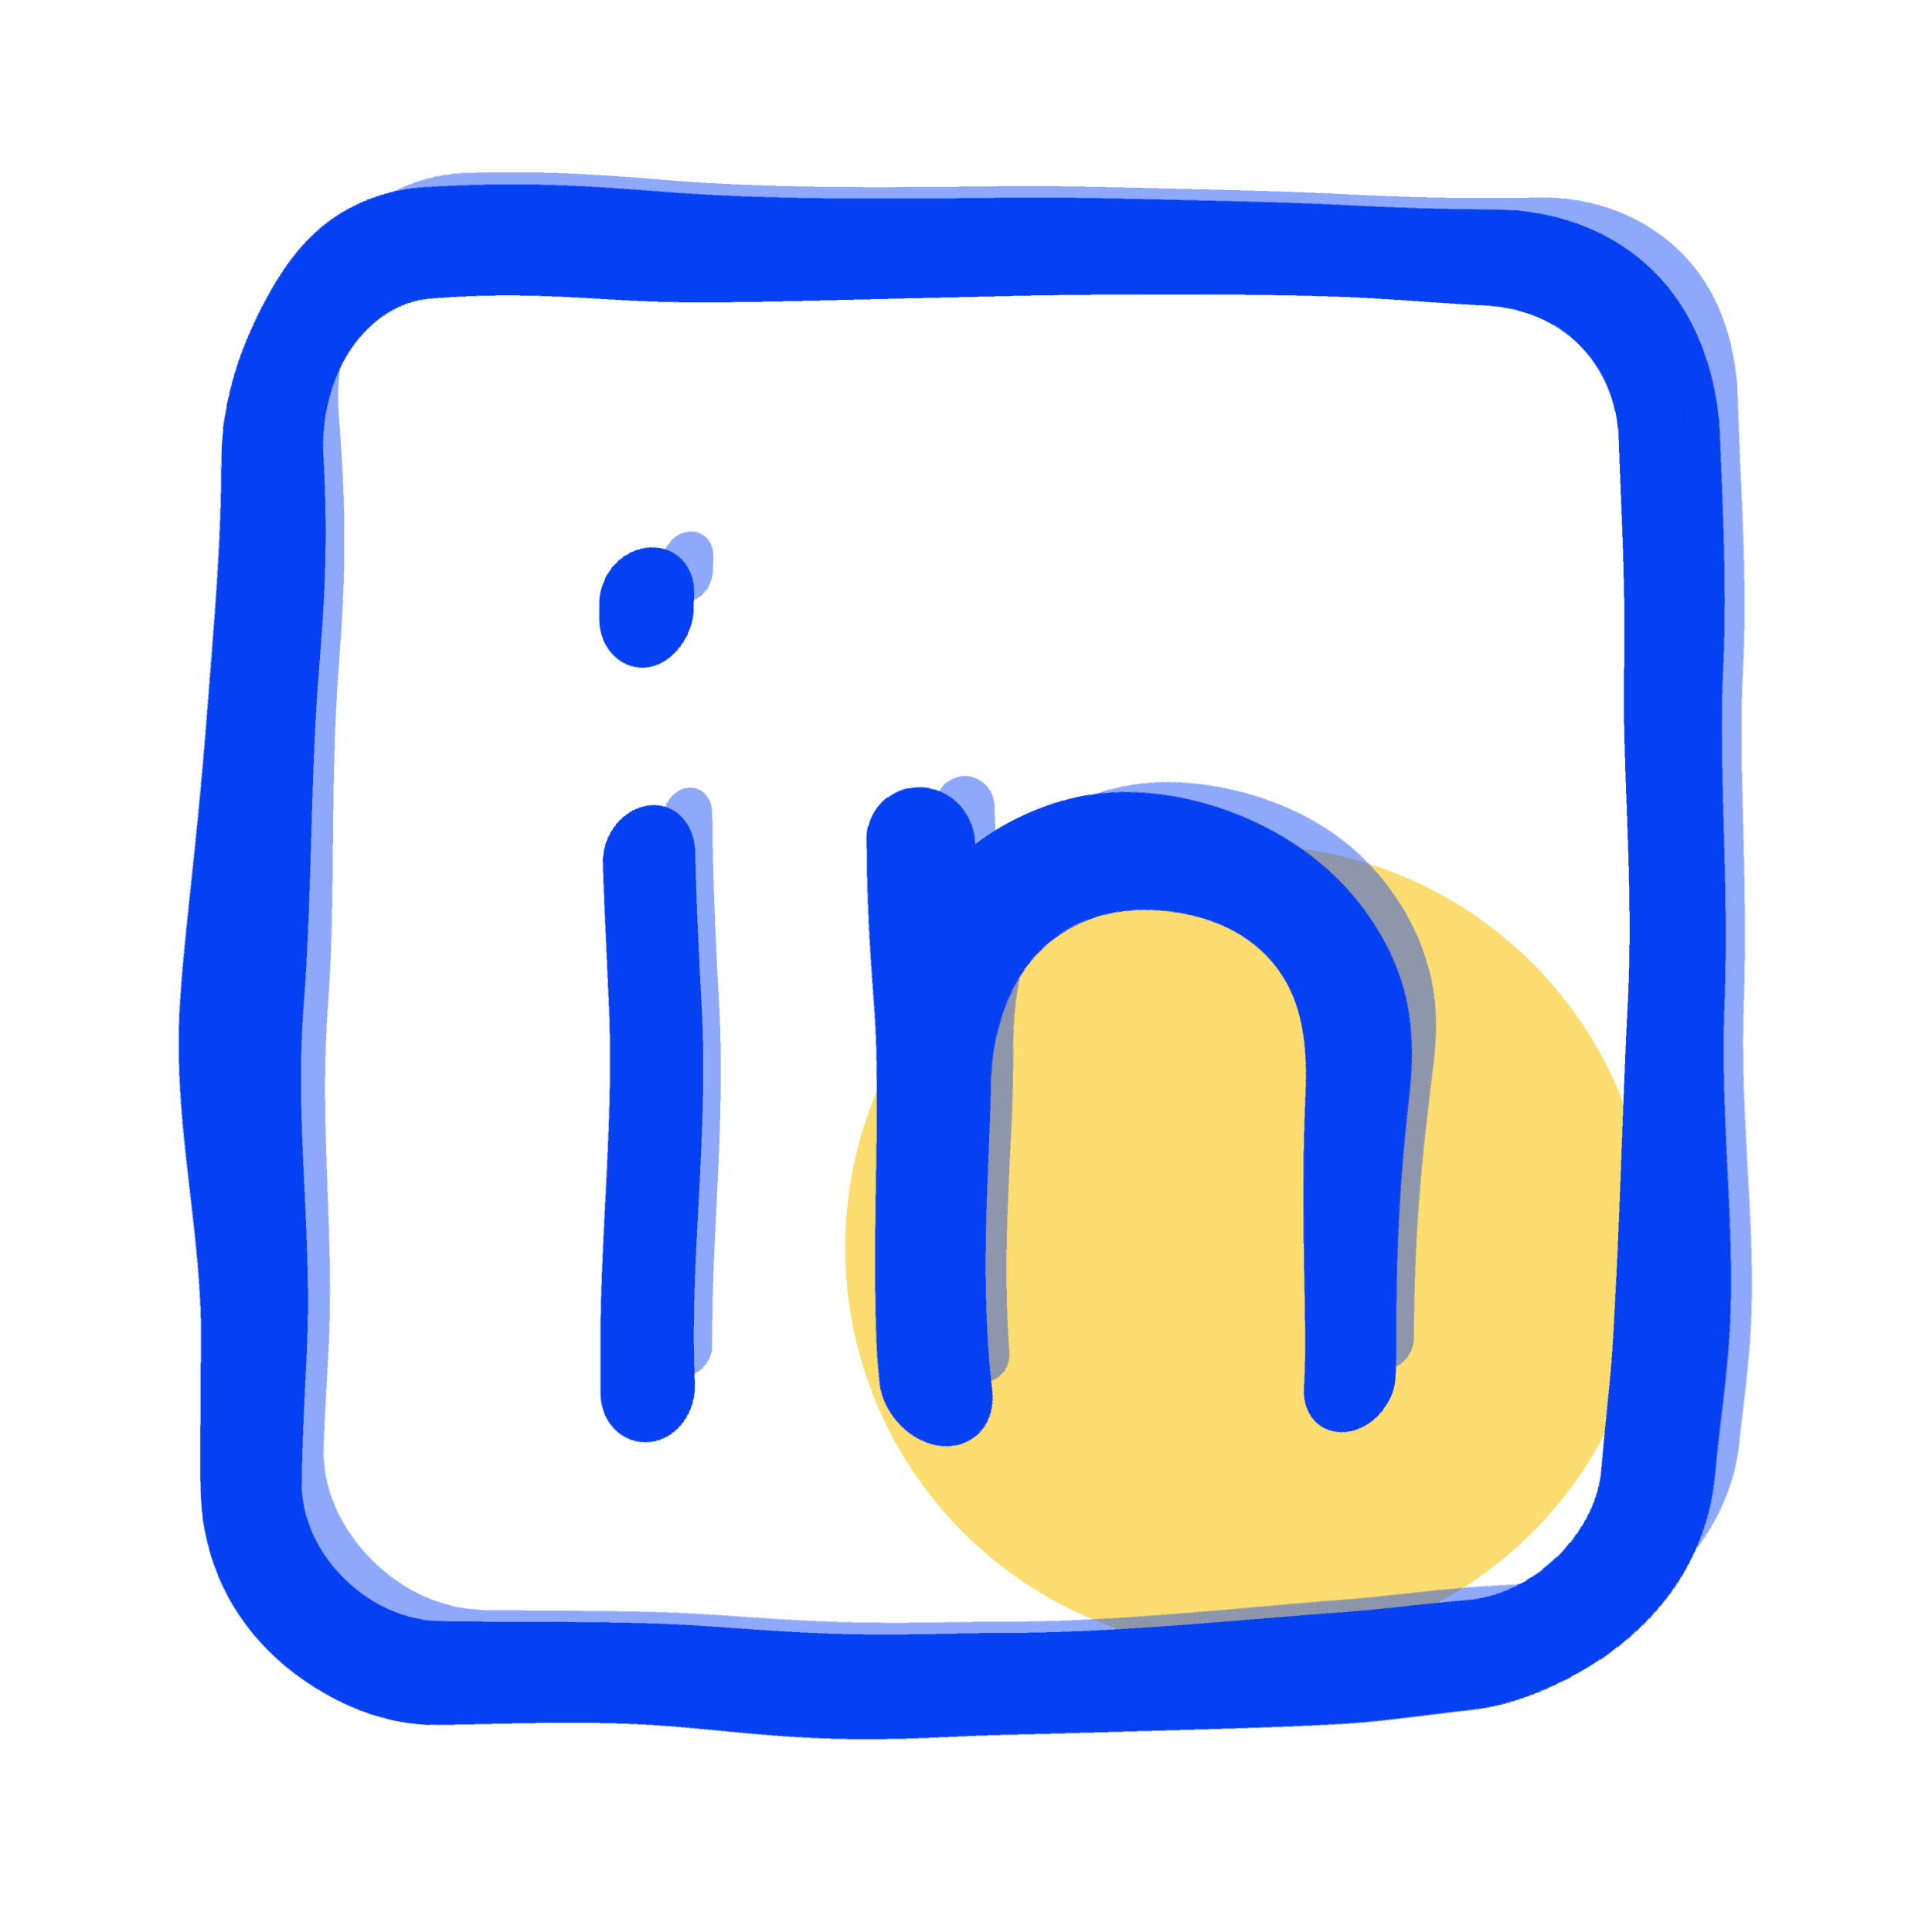
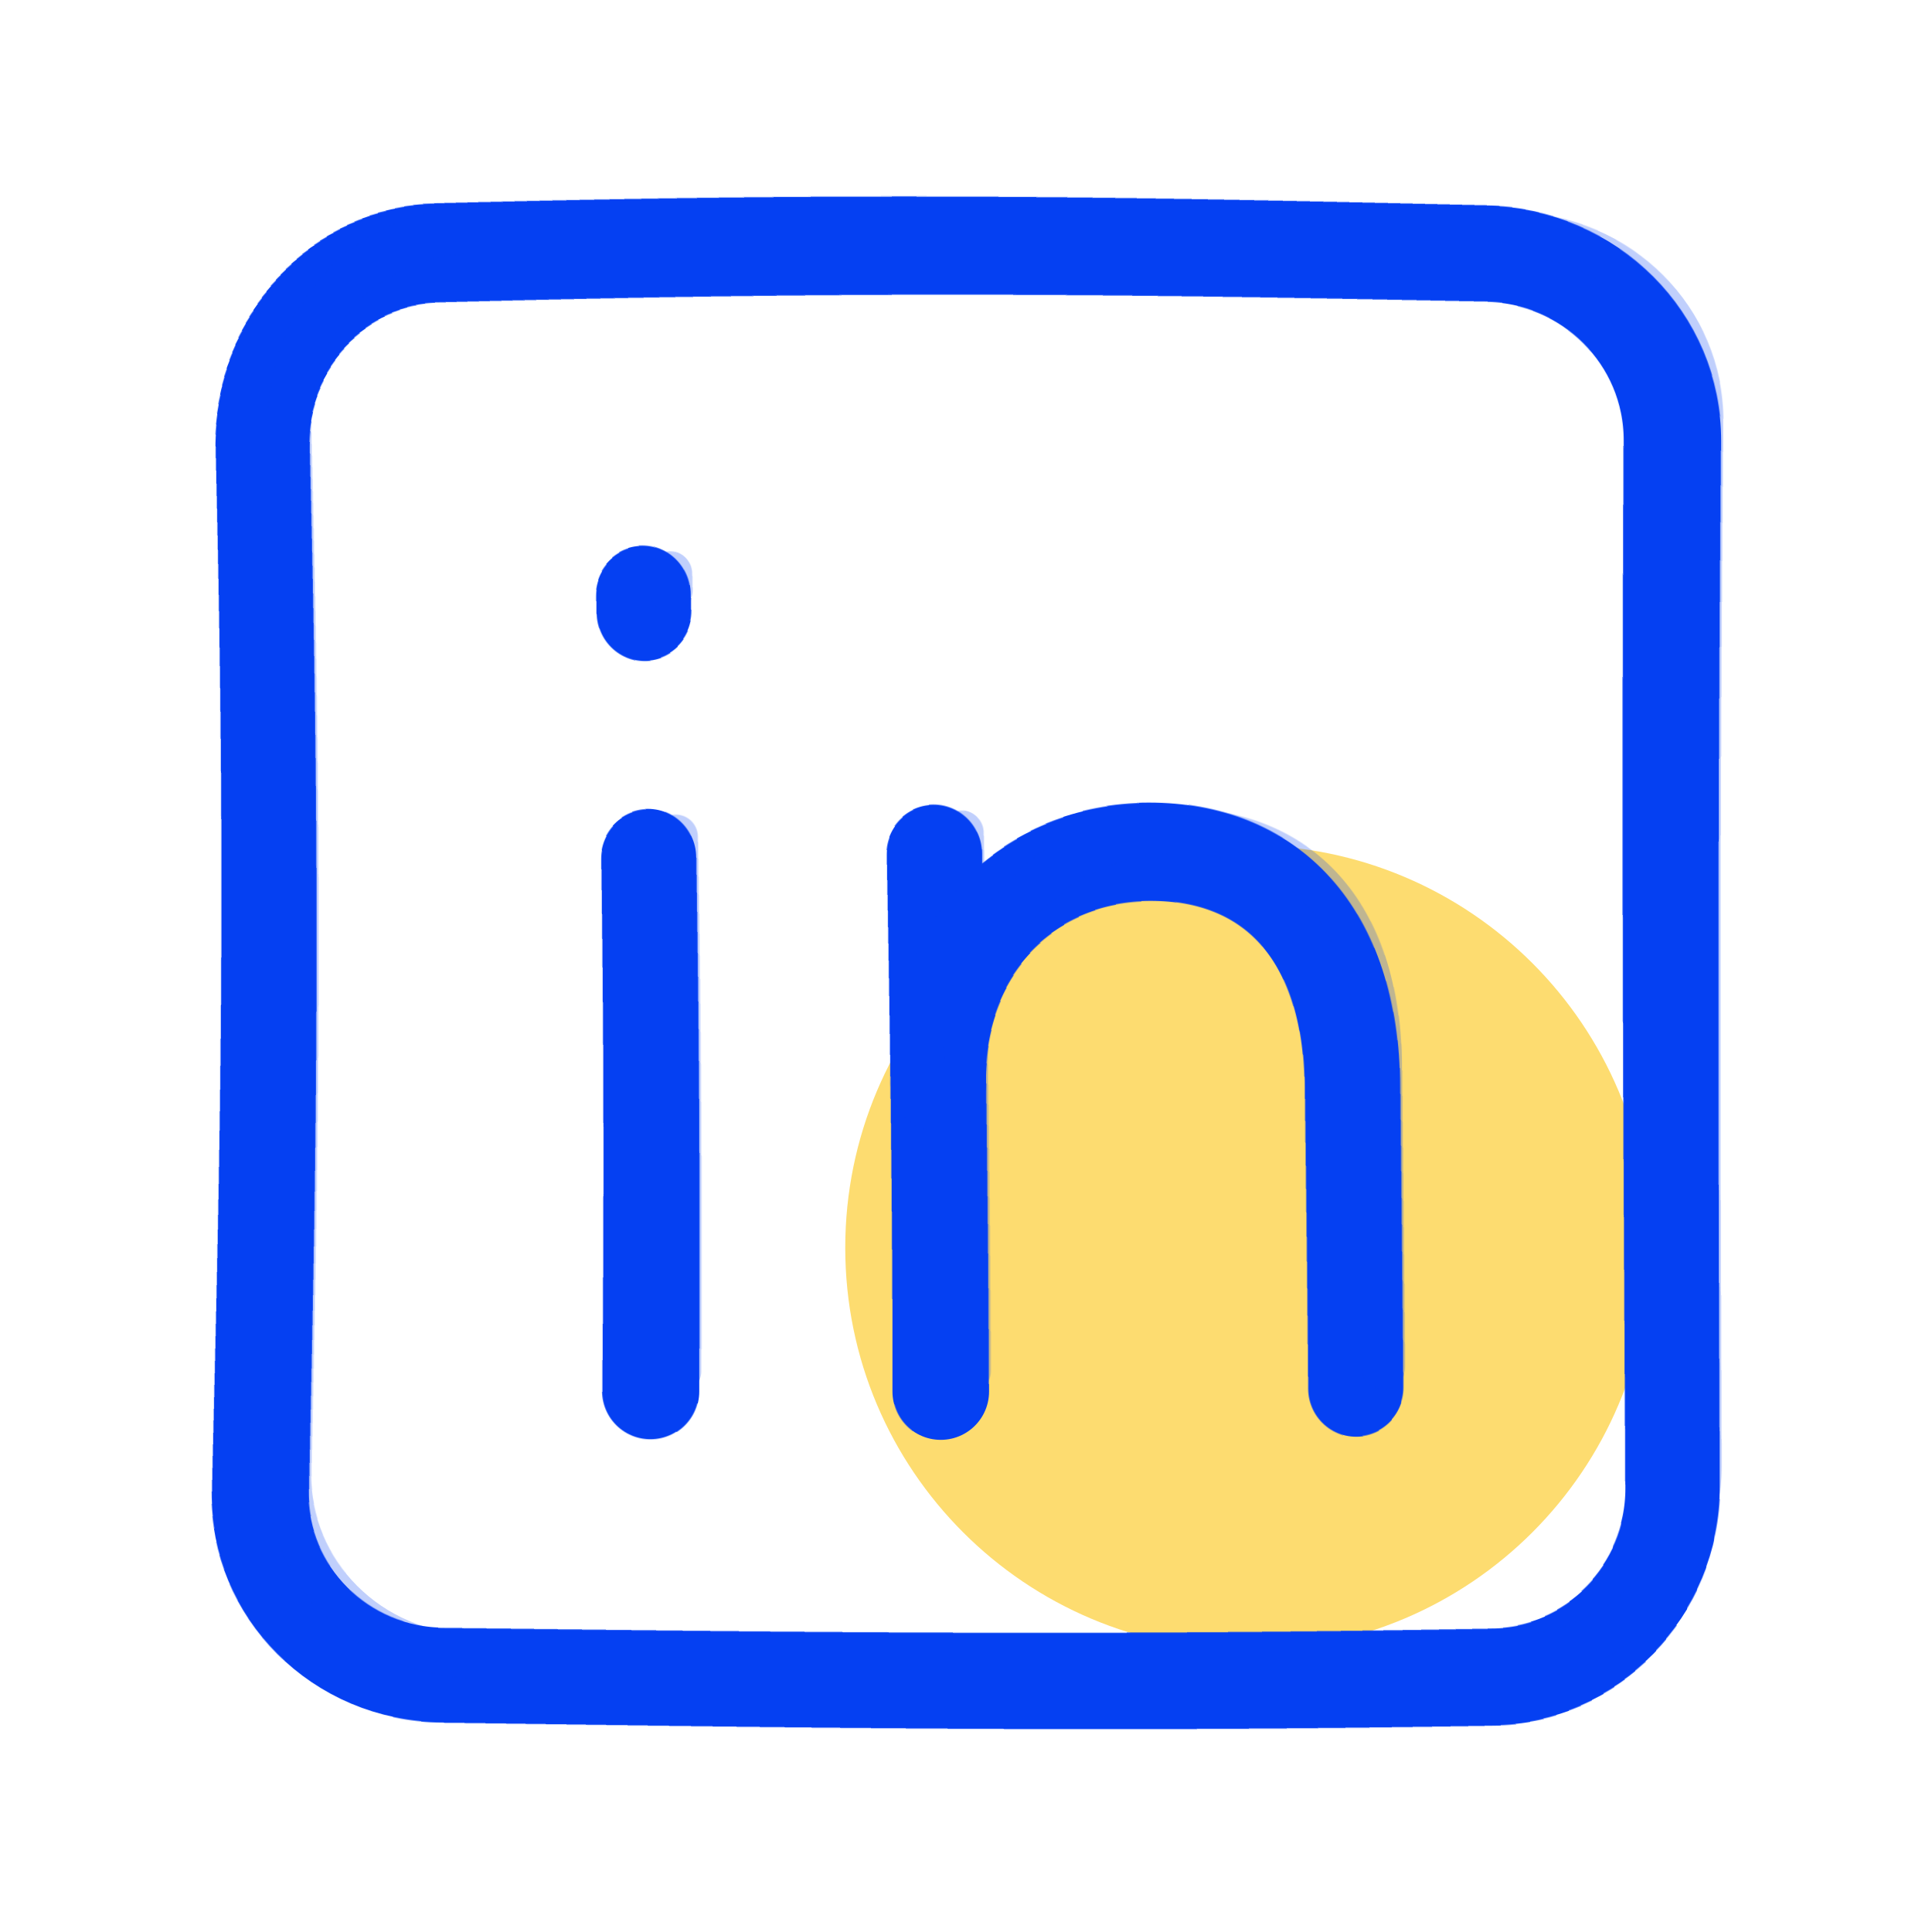
<svg xmlns="http://www.w3.org/2000/svg" viewBox="0 0 48 48" width="96" height="96">
  <defs>
    <filter id="s" filterUnits="userSpaceOnUse" x="-6" y="-6" width="60" height="60">
-       <feTurbulence type="fractalNoise" baseFrequency="0.06" numOctaves="2" seed="7" />
-       <feDisplacementMap in="SourceGraphic" scale="2.6" />
+       <feTurbulence type="fractalNoise" baseFrequency="0.025" numOctaves="1" seed="7" />
+       <feDisplacementMap in="SourceGraphic" scale="1.8" />
    </filter>
  </defs>
  <circle cx="31" cy="31" r="10" fill="#fcd34d" fill-opacity="0.8" />
  <g filter="url(#s)" fill="none" stroke="#0540f2" stroke-linecap="round" stroke-linejoin="round">
-     <g transform="scale(2)" stroke-width="1.3">
+     <g transform="scale(2)" stroke-width="1.2">
      <path d="M5.5 3.2h13a2.3 2.3 0 0 1 2.3 2.3v13a2.3 2.3 0 0 1-2.3 2.3h-13a2.3 2.3 0 0 1-2.3-2.3v-13a2.3 2.3 0 0 1 2.3-2.3z" />
      <path d="M8 10.6v6.6" />
      <path d="M8 7.4v.2" />
      <path d="M11.6 17.2v-6.6" />
      <path d="M11.6 13.4c0-1.7 1.2-2.8 2.7-2.8s2.5 1 2.5 2.9v3.7" />
    </g>
-     <g transform="translate(1.1 -0.9)" opacity="0.45">
-       <g transform="scale(2)" stroke-width="0.7">
+     <g transform="translate(0.7 -0.5)" opacity="0.25">
+       <g transform="scale(2)" stroke-width="0.55">
        <path d="M5.5 3.2h13a2.3 2.3 0 0 1 2.3 2.3v13a2.3 2.3 0 0 1-2.3 2.3h-13a2.3 2.3 0 0 1-2.3-2.3v-13a2.3 2.3 0 0 1 2.3-2.3z" />
        <path d="M8 10.6v6.6" />
        <path d="M8 7.4v.2" />
        <path d="M11.6 17.2v-6.6" />
        <path d="M11.6 13.4c0-1.7 1.2-2.8 2.7-2.8s2.5 1 2.5 2.9v3.7" />
      </g>
    </g>
  </g>
</svg>
